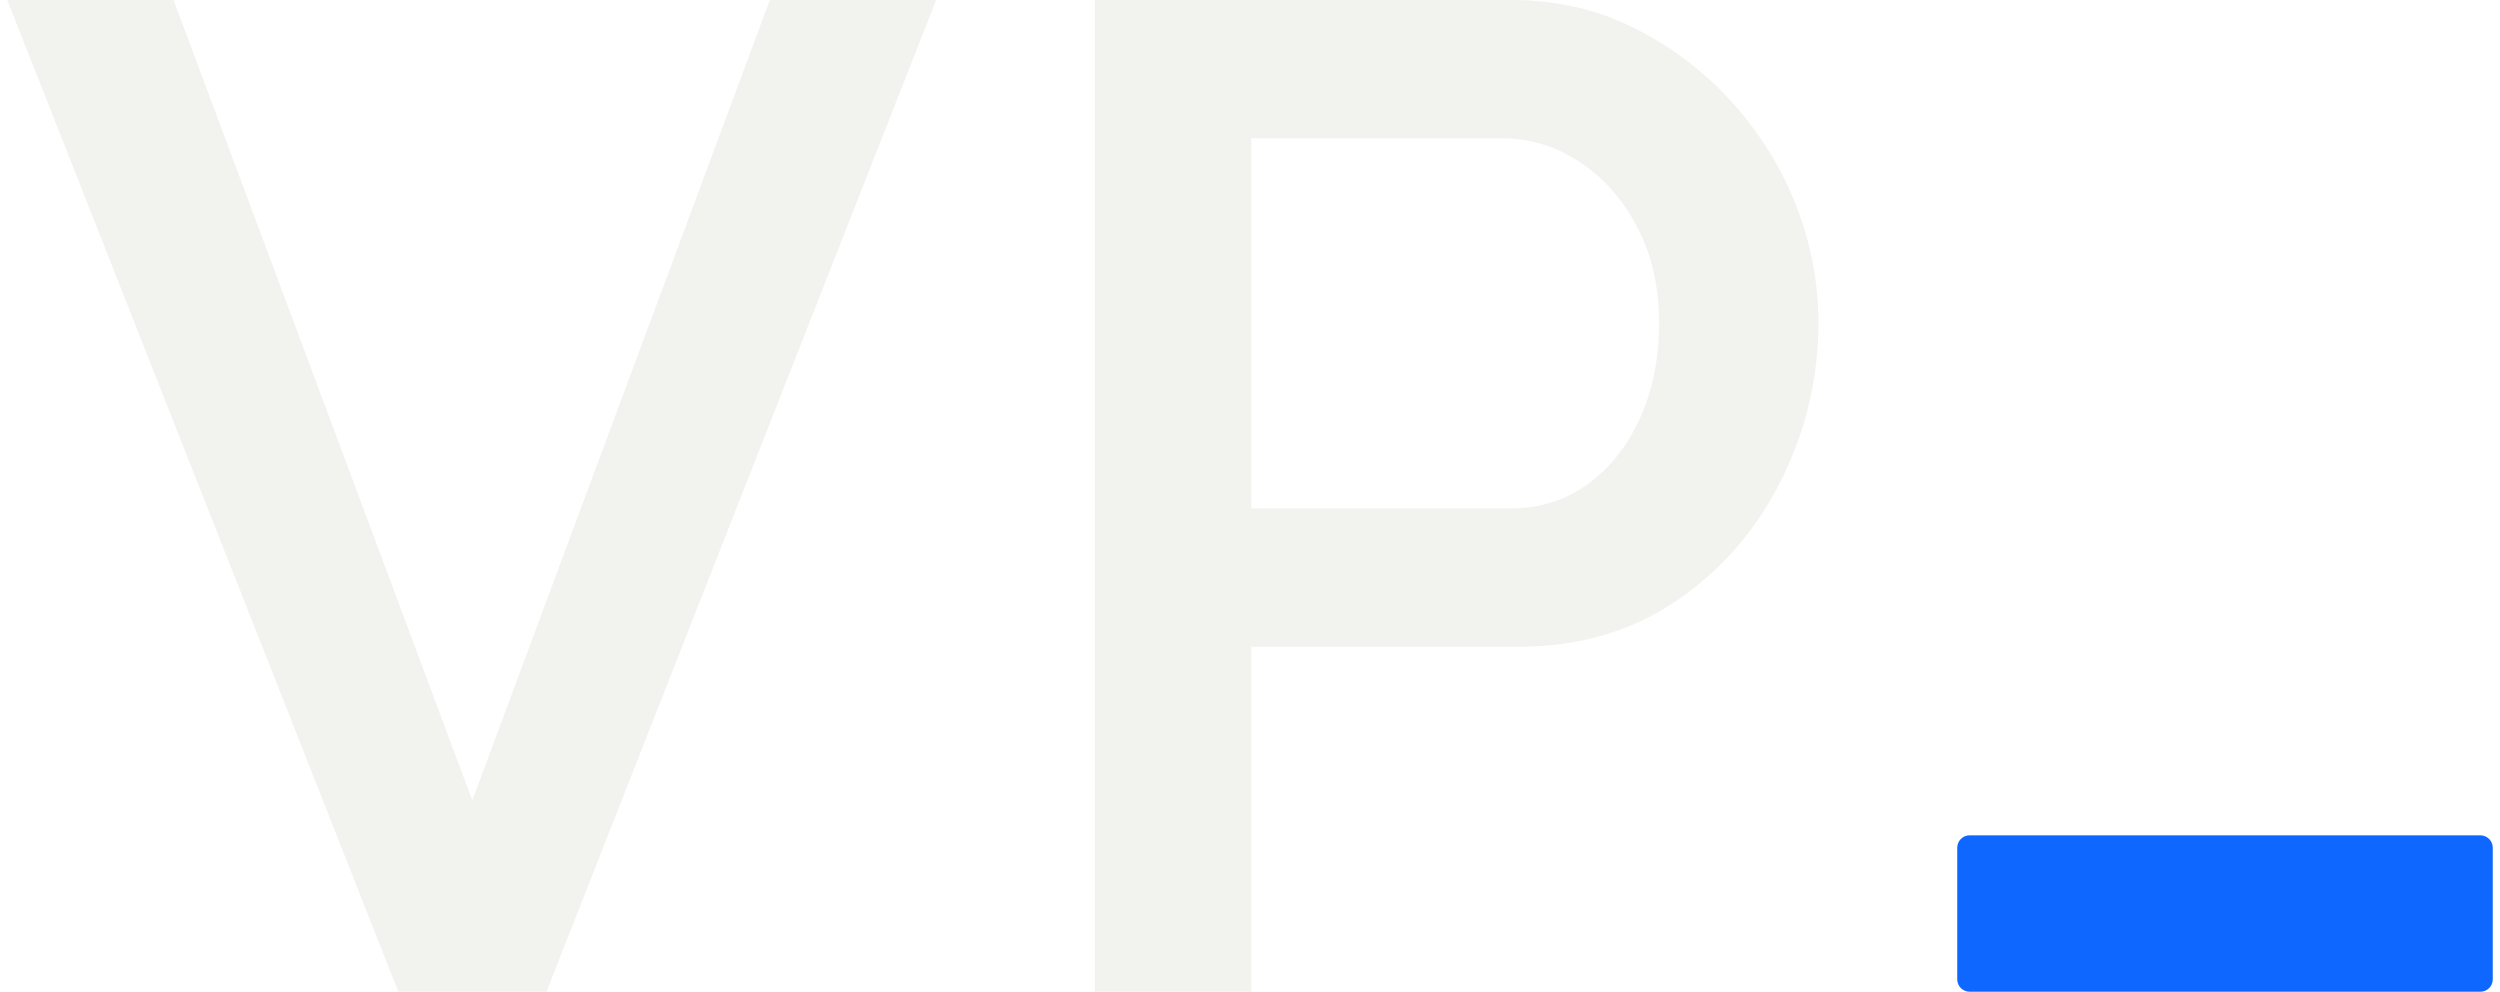
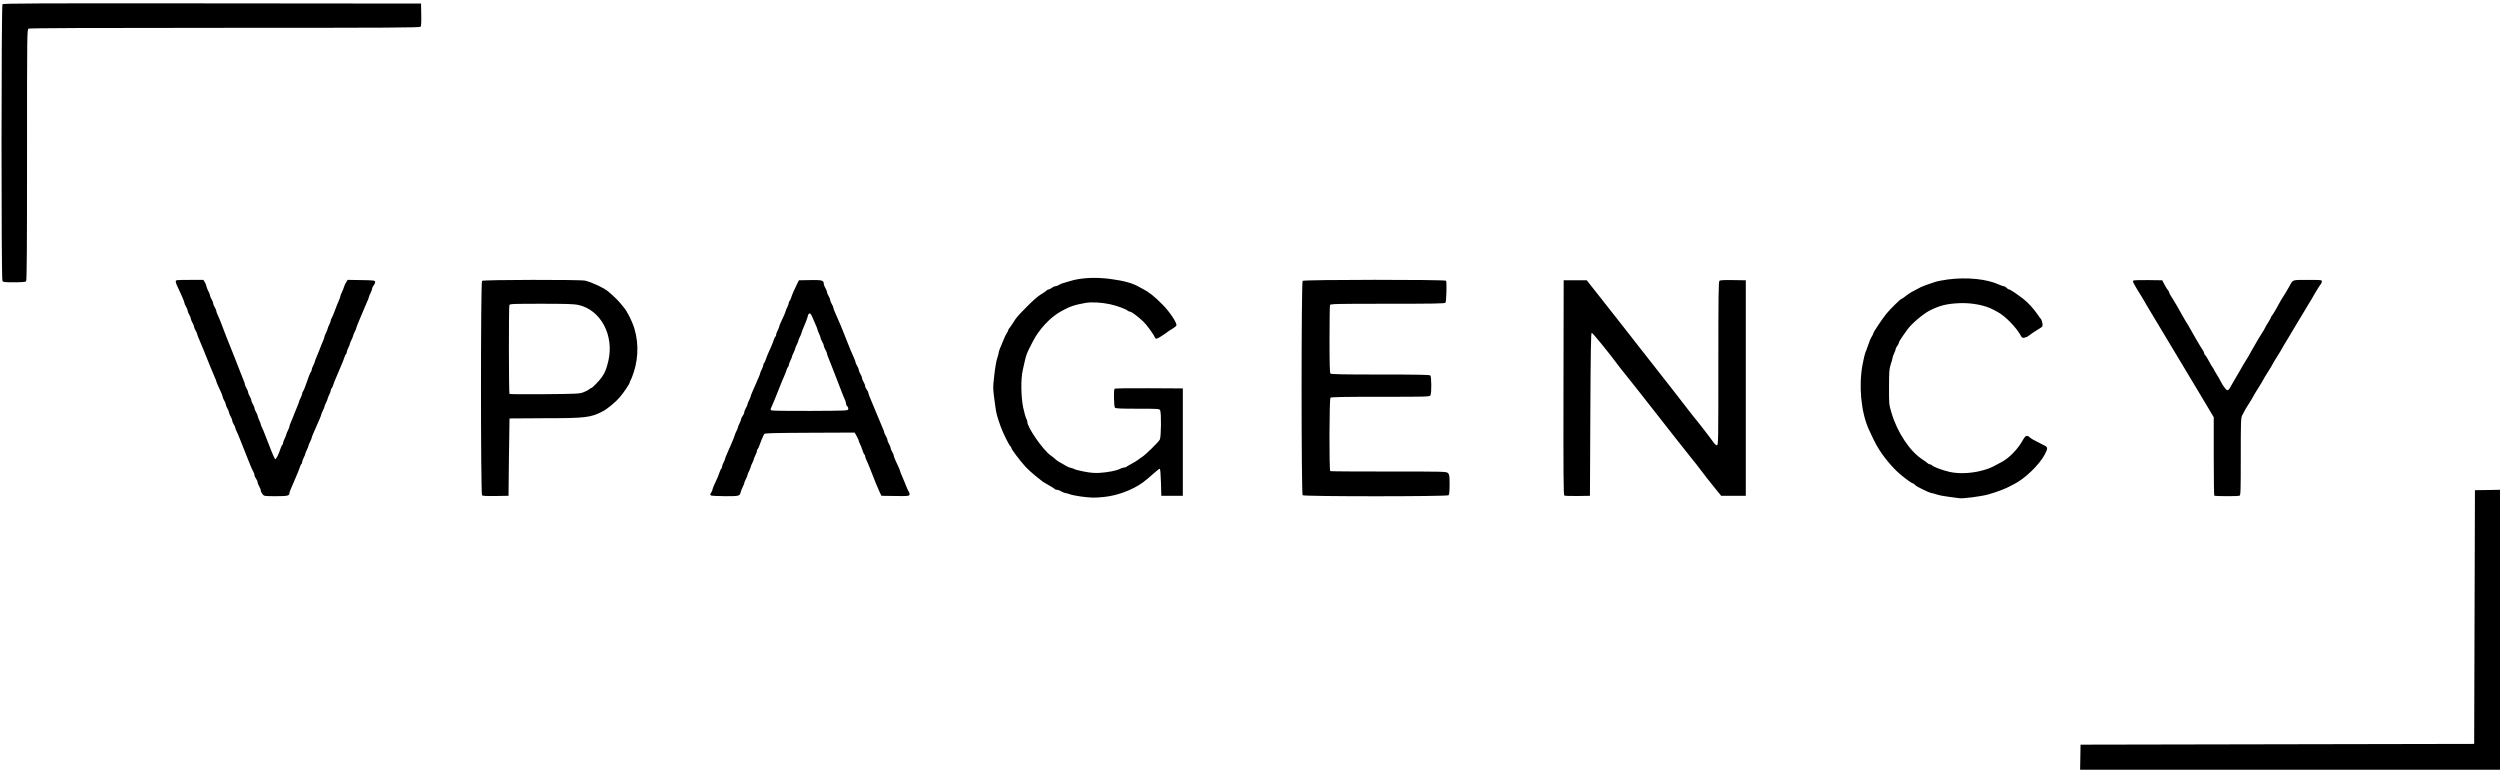
- <svg xmlns="http://www.w3.org/2000/svg" viewBox="0 0 120.3 48" width="121" height="48">
-   <path fill="#F2F2EF" d="M8.05 0 22.51 38.74 36.91 0H44.96L26.1 48H18.93L0 0Z" />
-   <path fill="#F2F2EF" d="M52.64 48V0H72.78Q76.03 0 78.73 1.35Q81.44 2.7 83.47 4.94Q85.49 7.17 86.58 9.94Q87.66 12.71 87.66 15.62Q87.66 19.61 85.87 23.22Q84.07 26.84 80.8 29.07Q77.52 31.3 73.19 31.3H60.21V48ZM60.21 24.61H72.72Q74.88 24.61 76.5 23.43Q78.13 22.24 79.04 20.21Q79.95 18.19 79.95 15.62Q79.95 12.98 78.87 10.95Q77.79 8.92 76.06 7.81Q74.34 6.69 72.31 6.69H60.21Z" />
-   <rect x="94.38" y="40.43" width="25.92" height="7.57" rx="0.6" fill="#0E68FF" />
+ <svg xmlns="http://www.w3.org/2000/svg" viewBox="0 0 786 242" role="img" aria-label="VP agency">
+   <path fill="#000" d="M654.06 238.06L654.12 234.12L716.0 234.0L777.88 233.88L778.0 194.0L778.12 154.12L782.06 154.06L786.0 153.99L786.0 197.99L786.0 242.0L719.99 242.0L653.99 242.0L654.06 238.06ZM616.0 156.63C615.79 156.58 614.44 156.41 613.0 156.24C611.56 156.08 609.73 155.73 608.94 155.47C608.15 155.21 607.37 155.0 607.21 155.0C606.95 155.0 605.24 154.27 604.12 153.67C603.85 153.53 603.33 153.26 602.96 153.07C602.6 152.89 602.16 152.57 602.0 152.37C601.83 152.17 601.6 152.0 601.48 152.0C601.14 152.0 599.25 150.65 597.38 149.07C594.98 147.06 591.97 143.41 590.29 140.5C590.18 140.29 589.95 139.9 589.78 139.62C589.47 139.1 588.27 136.6 587.5 134.88C585.09 129.48 584.32 121.1 585.62 114.43C585.96 112.69 586.35 111.06 586.48 110.82C586.61 110.57 586.88 109.87 587.08 109.25C587.72 107.32 588.11 106.38 588.56 105.69C588.8 105.32 589.0 104.9 589.0 104.75C589.0 104.4 591.78 100.24 593.1 98.62C594.22 97.24 597.5 94.0 597.78 94.0C597.88 94.0 598.5 93.58 599.17 93.06C599.83 92.54 600.66 91.98 601.0 91.81C601.34 91.64 601.79 91.41 602.0 91.29C602.35 91.09 603.13 90.68 604.0 90.23C604.43 90.0 606.56 89.24 608.41 88.64C609.11 88.41 610.91 88.06 612.41 87.86C618.44 87.07 624.78 87.72 628.62 89.53C629.17 89.79 629.8 90.0 630.02 90.0C630.24 90.0 630.63 90.23 630.88 90.5C631.12 90.78 631.47 91.0 631.65 91.0C631.99 91.0 633.8 92.2 636.07 93.93C637.53 95.04 639.39 97.06 640.58 98.82C640.96 99.4 641.43 100.04 641.63 100.25C641.82 100.46 642.04 101.09 642.13 101.63C642.27 102.53 642.21 102.67 641.58 103.06C639.45 104.38 638.21 105.21 637.8 105.58C637.55 105.81 636.99 106.07 636.55 106.15C635.85 106.29 635.71 106.22 635.32 105.5C633.9 102.9 630.44 99.36 628.08 98.1C627.56 97.82 626.9 97.47 626.62 97.32C624.12 95.98 620.01 95.18 616.28 95.31C612.14 95.46 609.78 96.04 606.62 97.68C604.59 98.73 601.07 101.72 599.77 103.49C597.87 106.1 597.0 107.44 596.99 107.8C596.99 107.98 596.77 108.41 596.5 108.75C596.23 109.09 596.0 109.54 596.0 109.75C595.99 109.96 595.77 110.58 595.5 111.12C595.23 111.67 595.01 112.31 595.01 112.53C595.0 112.75 594.76 113.65 594.46 114.53C593.98 115.97 593.92 116.67 593.91 121.62C593.89 127.09 593.9 127.14 594.69 129.81C596.49 135.93 600.47 141.91 604.43 144.46C605.09 144.88 605.8 145.4 606.02 145.62C606.24 145.83 606.59 146.0 606.8 146.0C607.02 146.0 607.31 146.15 607.47 146.33C607.83 146.78 610.69 147.84 612.88 148.35C616.27 149.14 620.99 148.78 624.82 147.44C626.13 146.98 626.79 146.66 629.52 145.15C631.84 143.87 634.6 140.97 636.0 138.32C636.7 137.0 637.29 136.73 638.02 137.39C638.55 137.87 639.28 138.32 640.25 138.77C640.59 138.92 641.04 139.16 641.25 139.28C641.46 139.41 641.97 139.67 642.39 139.87C643.91 140.56 643.95 140.83 642.87 142.9C641.21 146.08 636.59 150.54 633.25 152.19C632.91 152.36 632.46 152.59 632.25 152.71C630.75 153.57 627.97 154.64 625.12 155.45C622.96 156.07 616.93 156.84 616.0 156.63ZM339.88 156.11C338.5 155.93 336.93 155.61 336.38 155.4C335.82 155.19 335.18 155.02 334.94 155.01C334.71 155.0 334.14 154.78 333.69 154.5C333.24 154.23 332.63 154.0 332.33 154.0C332.03 154.0 331.72 153.9 331.64 153.77C331.56 153.64 330.74 153.12 329.81 152.6C328.89 152.08 328.02 151.57 327.88 151.46C327.74 151.34 326.72 150.53 325.61 149.66C324.51 148.78 323.07 147.47 322.41 146.74C320.59 144.71 318.0 141.28 318.0 140.9C318.0 140.71 317.83 140.42 317.63 140.25C317.19 139.89 315.25 135.93 314.57 134.0C313.53 131.06 313.23 129.97 313.01 128.33C312.11 121.79 312.13 122.2 312.6 117.99C312.84 115.79 313.26 113.37 313.52 112.63C313.78 111.88 314.0 111.07 314.0 110.84C314.0 110.6 314.21 109.95 314.46 109.39C314.71 108.83 315.18 107.7 315.5 106.88C315.82 106.05 316.29 105.08 316.54 104.71C316.79 104.35 317.0 103.93 317.0 103.79C317.0 103.65 317.14 103.39 317.32 103.21C317.49 103.02 318.03 102.26 318.51 101.5C319.69 99.63 319.74 99.58 323.0 96.27C324.7 94.54 326.45 93.02 327.28 92.55C328.06 92.11 328.83 91.58 329.0 91.37C329.17 91.17 329.48 91.0 329.68 91.0C329.88 91.0 330.33 90.77 330.68 90.5C331.03 90.22 331.53 90.0 331.79 90.0C332.05 90.0 332.54 89.82 332.88 89.6C333.21 89.38 333.86 89.11 334.31 88.99C334.76 88.87 335.63 88.62 336.25 88.42C339.63 87.33 344.33 87.07 349.16 87.71C353.45 88.28 356.24 89.06 358.25 90.28C358.46 90.4 358.91 90.64 359.25 90.81C361.16 91.76 362.95 93.17 365.52 95.78C367.8 98.08 370.13 101.61 369.86 102.33C369.77 102.55 369.18 103.03 368.54 103.4C367.9 103.77 367.18 104.24 366.94 104.45C366.69 104.66 366.29 104.95 366.04 105.1C365.79 105.25 365.2 105.63 364.73 105.94C363.7 106.61 363.29 106.64 363.07 106.06C362.74 105.16 360.51 102.09 359.46 101.1C357.81 99.54 355.75 98.0 355.31 98.0C355.09 98.0 354.74 97.84 354.52 97.65C353.94 97.14 351.15 96.13 348.99 95.65C346.46 95.09 343.2 94.91 341.38 95.22C337.87 95.83 336.45 96.31 333.62 97.86C330.2 99.74 326.63 103.57 324.67 107.47C324.28 108.24 323.85 109.07 323.73 109.31C322.95 110.8 322.55 111.91 322.2 113.5C322.07 114.12 321.78 115.41 321.55 116.38C320.92 119.06 320.99 124.9 321.7 128.2C322.0 129.61 322.42 131.1 322.62 131.5C322.83 131.9 323.0 132.43 323.0 132.68C323.01 134.39 327.91 141.46 330.25 143.12C330.83 143.54 331.54 144.1 331.83 144.38C332.4 144.9 332.97 145.28 334.0 145.79C334.34 145.96 334.91 146.29 335.25 146.52C335.59 146.75 336.27 147.02 336.75 147.12C337.23 147.22 337.75 147.41 337.9 147.53C338.05 147.65 339.38 147.98 340.86 148.27C342.88 148.66 344.11 148.76 345.72 148.67C348.32 148.51 351.1 147.96 352.12 147.41C352.54 147.18 353.11 147.0 353.39 147.0C353.67 147.0 354.01 146.9 354.14 146.77C354.27 146.65 355.05 146.19 355.88 145.75C356.7 145.31 357.6 144.76 357.88 144.52C358.15 144.29 358.7 143.89 359.11 143.64C360.19 142.96 364.24 138.99 364.65 138.2C365.08 137.38 365.15 129.75 364.74 128.98C364.5 128.52 364.15 128.5 357.65 128.5C352.37 128.5 350.75 128.43 350.54 128.18C350.21 127.78 350.1 122.55 350.42 122.23C350.56 122.09 354.95 122.02 361.27 122.06L371.88 122.12L371.88 139.0L371.88 155.88L368.5 155.88L365.12 155.88L365.0 151.62C364.92 148.75 364.79 147.38 364.6 147.38C364.44 147.38 363.48 148.14 362.46 149.07C361.44 150.0 359.99 151.21 359.24 151.74C356.05 154.03 351.39 155.78 347.3 156.22C344.22 156.55 343.15 156.54 339.88 156.11ZM82.52 155.34C82.23 154.98 82.0 154.48 82.0 154.22C82.0 153.97 81.78 153.39 81.5 152.94C81.23 152.49 81.0 151.9 81.0 151.62C80.99 151.35 80.77 150.84 80.5 150.5C80.23 150.16 80.01 149.65 80.01 149.37C80.0 149.09 79.85 148.64 79.67 148.37C79.49 148.1 79.06 147.14 78.7 146.25C78.34 145.36 77.6 143.5 77.05 142.12C76.49 140.75 75.76 138.89 75.41 138.0C75.06 137.1 74.61 136.03 74.39 135.62C74.18 135.21 74.0 134.74 74.0 134.57C74.0 134.4 73.78 133.89 73.5 133.44C73.23 132.99 73.0 132.43 73.0 132.19C73.0 131.96 72.78 131.39 72.5 130.94C72.23 130.49 72.0 129.93 72.0 129.69C72.0 129.46 71.78 128.89 71.5 128.44C71.23 127.99 71.0 127.43 71.0 127.19C71.0 126.96 70.78 126.39 70.5 125.94C70.23 125.49 70.0 124.96 70.0 124.75C70.0 124.54 69.79 123.92 69.52 123.38C68.55 121.33 68.0 120.06 68.0 119.86C68.0 119.75 67.79 119.2 67.53 118.64C67.27 118.08 66.6 116.47 66.03 115.06C65.46 113.65 64.54 111.35 63.97 109.94C63.4 108.53 62.73 106.92 62.47 106.36C62.21 105.8 62.0 105.21 62.0 105.05C62.0 104.89 61.78 104.39 61.5 103.94C61.23 103.49 61.0 102.93 61.0 102.69C61.0 102.46 60.78 101.89 60.5 101.44C60.23 100.99 60.0 100.43 60.0 100.19C60.0 99.96 59.78 99.39 59.5 98.94C59.23 98.49 59.0 97.93 59.0 97.69C59.0 97.46 58.78 96.89 58.5 96.44C58.23 95.99 58.0 95.47 58.0 95.27C58.0 95.08 57.71 94.29 57.36 93.52C57.0 92.75 56.54 91.73 56.33 91.25C56.13 90.77 55.8 90.06 55.6 89.67C55.41 89.28 55.25 88.74 55.25 88.48C55.25 88.03 55.48 88.0 59.6 88.0L63.94 88.0L64.35 88.63C64.58 88.97 64.84 89.62 64.92 90.06C65.01 90.51 65.29 91.21 65.54 91.62C65.79 92.04 66.0 92.57 66.0 92.81C66.0 93.04 66.22 93.61 66.5 94.06C66.77 94.51 67.0 95.07 67.0 95.31C67.0 95.54 67.22 96.11 67.5 96.56C67.77 97.01 68.0 97.54 68.0 97.75C68.0 97.96 68.22 98.58 68.49 99.12C68.76 99.67 69.27 100.91 69.63 101.88C70.52 104.29 71.18 105.96 73.98 112.94C74.52 114.28 75.25 116.16 75.61 117.12C75.97 118.09 76.43 119.24 76.63 119.7C76.84 120.15 77.0 120.68 77.0 120.88C77.0 121.08 77.22 121.61 77.5 122.06C77.77 122.51 78.0 123.07 78.0 123.31C78.0 123.54 78.22 124.11 78.5 124.56C78.77 125.01 79.0 125.57 79.0 125.81C79.0 126.04 79.22 126.61 79.5 127.06C79.77 127.51 80.0 128.07 80.0 128.31C80.0 128.54 80.22 129.11 80.5 129.56C80.77 130.01 81.0 130.54 81.01 130.75C81.01 130.96 81.23 131.57 81.5 132.12C81.77 132.68 81.99 133.26 81.99 133.42C82.0 133.58 82.17 134.03 82.37 134.42C82.58 134.81 83.04 135.91 83.4 136.88C84.87 140.79 86.22 144.07 86.47 144.32C86.74 144.59 87.55 143.03 88.23 140.94C88.4 140.43 88.64 139.94 88.77 139.86C88.9 139.78 89.0 139.53 89.0 139.29C89.0 139.05 89.22 138.41 89.5 137.88C89.78 137.34 90.0 136.77 90.0 136.62C90.0 136.48 90.22 135.91 90.5 135.38C90.78 134.84 91.0 134.25 91.0 134.08C91.0 133.91 91.22 133.28 91.48 132.69C91.75 132.11 92.22 130.95 92.52 130.12C92.83 129.3 93.29 128.17 93.54 127.61C93.79 127.05 94.0 126.48 94.0 126.35C94.0 126.22 94.22 125.66 94.5 125.12C94.78 124.59 95.0 123.97 95.0 123.75C95.0 123.53 95.11 123.24 95.24 123.11C95.38 122.97 95.72 122.22 95.99 121.43C96.27 120.64 96.73 119.36 97.01 118.57C97.28 117.78 97.62 117.03 97.76 116.89C97.89 116.76 98.0 116.47 98.0 116.25C98.0 116.03 98.22 115.41 98.5 114.88C98.78 114.34 99.0 113.78 99.0 113.65C99.0 113.52 99.21 112.95 99.46 112.39C99.71 111.83 100.17 110.7 100.48 109.88C100.78 109.05 101.25 107.89 101.52 107.31C101.78 106.72 102.0 106.09 102.0 105.92C102.0 105.75 102.22 105.16 102.5 104.62C102.78 104.09 103.0 103.52 103.0 103.38C103.0 103.23 103.22 102.66 103.5 102.12C103.78 101.59 104.0 100.97 104.0 100.75C104.0 100.53 104.1 100.24 104.23 100.11C104.35 99.98 104.81 98.92 105.24 97.75C105.67 96.58 106.24 95.14 106.51 94.56C106.78 93.97 107.0 93.34 107.0 93.17C107.0 93.0 107.21 92.44 107.47 91.93C107.73 91.42 108.02 90.69 108.12 90.31C108.21 89.93 108.52 89.26 108.79 88.81L109.3 87.99L113.58 88.06C117.43 88.12 117.88 88.17 117.95 88.56C118.0 88.8 117.8 89.3 117.52 89.66C117.23 90.02 117.0 90.5 117.0 90.73C117.0 90.96 116.78 91.59 116.5 92.12C116.22 92.66 116.0 93.22 116.0 93.35C116.0 93.48 115.79 94.05 115.54 94.61C115.29 95.17 114.85 96.19 114.56 96.88C114.28 97.56 113.58 99.21 113.02 100.53C112.46 101.85 112.0 103.04 112.0 103.16C112.0 103.29 111.78 103.84 111.5 104.37C111.22 104.91 111.0 105.48 111.0 105.62C111.0 105.77 110.78 106.34 110.5 106.87C110.22 107.41 110.0 107.98 110.0 108.12C110.0 108.27 109.78 108.84 109.5 109.38C109.22 109.91 109.0 110.55 109.0 110.79C109.0 111.03 108.9 111.28 108.77 111.36C108.64 111.44 108.41 111.93 108.25 112.44C108.09 112.95 107.75 113.83 107.5 114.38C107.25 114.92 106.8 115.99 106.5 116.75C106.2 117.51 105.75 118.58 105.5 119.12C105.25 119.67 104.91 120.55 104.75 121.06C104.59 121.57 104.36 122.06 104.23 122.14C104.1 122.22 104.0 122.47 104.0 122.71C104.0 122.95 103.78 123.59 103.5 124.12C103.22 124.66 103.0 125.23 103.0 125.38C103.0 125.52 102.78 126.09 102.5 126.62C102.22 127.16 102.0 127.73 102.0 127.88C102.0 128.02 101.78 128.59 101.5 129.12C101.22 129.66 101.0 130.22 101.0 130.35C101.0 130.48 100.79 131.05 100.54 131.61C100.29 132.17 99.82 133.24 99.5 134.0C99.18 134.76 98.71 135.83 98.46 136.39C98.21 136.95 98.0 137.52 98.0 137.65C98.0 137.78 97.78 138.34 97.5 138.88C97.22 139.41 97.0 139.98 97.0 140.12C97.0 140.27 96.78 140.84 96.5 141.38C96.22 141.91 96.0 142.48 96.0 142.62C96.0 142.77 95.78 143.34 95.5 143.88C95.22 144.41 95.0 145.05 95.0 145.29C95.0 145.53 94.9 145.78 94.77 145.86C94.64 145.94 94.41 146.43 94.25 146.94C94.09 147.45 93.75 148.32 93.5 148.88C93.25 149.43 92.8 150.49 92.5 151.25C92.2 152.01 91.74 153.07 91.48 153.62C91.21 154.18 91.0 154.8 91.0 155.01C91.0 155.88 90.46 156.0 86.72 156.0C83.04 156.0 83.04 156.0 82.52 155.34ZM151.56 155.71C151.11 155.26 151.11 88.74 151.55 88.3C151.92 87.93 182.61 87.88 184.0 88.24C186.4 88.87 189.87 90.51 191.2 91.63C193.31 93.42 194.27 94.38 195.53 95.92C196.34 96.9 197.0 97.79 197.0 97.88C197.0 97.97 197.21 98.35 197.46 98.71C197.71 99.08 198.33 100.37 198.84 101.59C200.77 106.26 200.91 112.06 199.22 117.12C198.81 118.36 198.36 119.48 198.24 119.61C198.11 119.74 198.0 120.0 198.0 120.19C198.0 120.62 196.25 123.24 194.83 124.92C193.62 126.36 190.96 128.57 189.54 129.3C185.71 131.3 184.19 131.48 171.06 131.49C165.12 131.5 160.22 131.53 160.19 131.56C160.16 131.6 160.08 137.08 160.01 143.75L159.88 155.88L155.87 155.94C152.96 155.99 151.78 155.93 151.56 155.71ZM223.52 155.77C223.22 155.58 223.23 155.45 223.58 154.91C223.81 154.55 224.0 154.12 224.0 153.95C224.0 153.77 224.22 153.15 224.5 152.56C225.54 150.35 225.97 149.35 226.25 148.44C226.41 147.93 226.64 147.44 226.77 147.36C226.9 147.28 227.0 147.03 227.0 146.79C227.0 146.55 227.22 145.91 227.5 145.38C227.78 144.84 228.0 144.28 228.0 144.15C228.0 144.02 228.21 143.45 228.47 142.89C229.46 140.74 231.0 137.06 231.0 136.84C231.0 136.71 231.22 136.16 231.5 135.62C231.78 135.09 232.0 134.52 232.0 134.38C232.0 134.23 232.22 133.66 232.5 133.12C232.78 132.59 233.0 131.97 233.01 131.76C233.01 131.55 233.23 131.09 233.5 130.75C233.77 130.41 233.99 129.9 234.0 129.62C234.0 129.35 234.23 128.76 234.5 128.31C234.78 127.86 235.0 127.35 235.0 127.17C235.0 127.0 235.22 126.41 235.5 125.88C235.78 125.34 236.0 124.78 236.0 124.65C236.0 124.52 236.21 123.95 236.46 123.39C236.71 122.83 237.18 121.76 237.5 121.0C237.82 120.24 238.29 119.17 238.54 118.61C238.79 118.05 239.0 117.48 239.0 117.35C239.0 117.22 239.22 116.66 239.5 116.12C239.78 115.59 240.0 114.95 240.0 114.71C240.0 114.47 240.1 114.22 240.23 114.14C240.36 114.06 240.59 113.57 240.75 113.06C240.91 112.55 241.26 111.65 241.52 111.06C241.78 110.48 242.22 109.52 242.48 108.94C242.74 108.35 243.09 107.45 243.25 106.94C243.41 106.43 243.64 105.94 243.77 105.86C243.9 105.78 244.0 105.53 244.0 105.29C244.0 105.05 244.22 104.41 244.5 103.88C244.78 103.34 245.0 102.78 245.0 102.65C245.0 102.42 245.37 101.56 246.52 99.1C246.78 98.53 247.0 97.97 247.0 97.84C247.0 97.71 247.22 97.16 247.5 96.62C247.78 96.09 248.0 95.45 248.0 95.21C248.0 94.97 248.1 94.72 248.23 94.64C248.36 94.56 248.59 94.07 248.75 93.56C249.06 92.58 249.68 91.13 250.62 89.25L251.18 88.12L254.69 88.06C258.43 87.98 259.0 88.14 259.0 89.26C259.0 89.52 259.22 90.11 259.5 90.56C259.77 91.01 260.0 91.57 260.0 91.81C260.0 92.04 260.22 92.61 260.5 93.06C260.77 93.51 261.0 94.07 261.0 94.31C261.0 94.54 261.22 95.11 261.5 95.56C261.77 96.01 262.0 96.53 262.0 96.73C262.0 96.92 262.29 97.71 262.64 98.48C263.81 101.01 264.89 103.62 266.63 108.11C267.3 109.82 267.63 110.62 268.54 112.64C268.79 113.2 269.0 113.79 269.0 113.95C269.0 114.11 269.22 114.61 269.5 115.06C269.77 115.51 270.0 116.07 270.0 116.31C270.0 116.54 270.22 117.11 270.5 117.56C270.77 118.01 271.0 118.57 271.0 118.81C271.0 119.04 271.22 119.61 271.5 120.06C271.77 120.51 272.0 121.1 272.0 121.38C272.01 121.65 272.23 122.16 272.5 122.5C272.77 122.84 272.99 123.29 272.99 123.5C272.99 123.71 273.44 124.89 273.98 126.12C274.52 127.36 275.43 129.56 276.01 131.0C276.59 132.44 277.27 134.08 277.53 134.64C277.79 135.2 278.0 135.79 278.0 135.95C278.0 136.11 278.22 136.61 278.5 137.06C278.77 137.51 279.0 138.07 279.0 138.31C279.0 138.54 279.22 139.11 279.5 139.56C279.77 140.01 280.0 140.57 280.0 140.81C280.0 141.04 280.22 141.61 280.5 142.06C280.77 142.51 281.0 143.04 281.0 143.25C281.0 143.46 281.21 144.07 281.48 144.62C282.45 146.67 283.0 147.94 283.0 148.14C283.0 148.25 283.21 148.8 283.47 149.36C283.73 149.92 284.24 151.16 284.62 152.12C284.99 153.09 285.4 154.04 285.53 154.25C285.98 155.0 286.05 155.26 285.91 155.63C285.78 155.96 285.12 156.0 281.44 155.94L277.12 155.88L276.58 154.75C276.07 153.71 274.95 150.97 273.41 147.0C273.06 146.1 272.61 145.03 272.39 144.62C272.18 144.21 272.0 143.68 272.0 143.45C272.0 143.22 271.89 142.96 271.76 142.88C271.62 142.8 271.35 142.2 271.16 141.55C270.96 140.9 270.62 140.04 270.4 139.62C270.18 139.21 270.0 138.75 270.0 138.59C270.0 138.44 269.71 137.79 269.35 137.15L268.7 136.0L254.57 136.06C242.3 136.12 240.4 136.17 240.23 136.5C239.81 137.31 239.04 139.17 238.76 140.06C238.6 140.57 238.36 141.06 238.23 141.14C238.1 141.22 238.0 141.47 238.0 141.71C238.0 141.95 237.78 142.59 237.5 143.12C237.22 143.66 237.0 144.23 237.0 144.38C237.0 144.52 236.78 145.09 236.5 145.62C236.22 146.16 236.0 146.73 236.0 146.88C236.0 147.02 235.78 147.59 235.5 148.12C235.22 148.66 235.0 149.23 235.0 149.38C235.0 149.52 234.78 150.09 234.5 150.62C234.22 151.16 234.0 151.73 234.0 151.88C234.0 152.02 233.79 152.56 233.53 153.07C233.27 153.58 232.98 154.31 232.88 154.69C232.56 155.98 232.48 156.0 228.03 156.0C225.75 155.99 223.72 155.89 223.52 155.77ZM409.55 155.7C409.11 155.26 409.11 88.74 409.55 88.3C409.96 87.89 454.39 87.86 454.64 88.27C454.91 88.71 454.75 94.82 454.46 95.18C454.24 95.44 450.63 95.5 436.25 95.5C420.12 95.5 418.29 95.54 418.15 95.9C418.07 96.11 418.0 100.98 418.0 106.72C418.0 114.5 418.08 117.23 418.3 117.45C418.53 117.68 422.36 117.75 434.0 117.75C445.64 117.75 449.47 117.82 449.7 118.05C450.08 118.43 450.11 123.57 449.74 124.27C449.49 124.74 449.05 124.75 434.04 124.75C422.36 124.75 418.53 124.82 418.3 125.05C417.92 125.43 417.86 147.89 418.24 148.12C418.37 148.2 426.63 148.26 436.61 148.25C454.45 148.24 454.75 148.25 455.25 148.75C455.7 149.2 455.75 149.58 455.75 152.32C455.75 154.38 455.65 155.5 455.45 155.7C455.02 156.13 409.98 156.13 409.55 155.7ZM491.81 155.8C491.56 155.64 491.51 148.68 491.56 121.86L491.62 88.12L495.25 88.12L498.87 88.12L501.94 92.0C503.63 94.13 507.04 98.46 509.51 101.62C511.98 104.79 514.22 107.66 514.5 108.0C514.77 108.34 516.83 110.96 519.06 113.82C521.3 116.68 524.42 120.66 526.0 122.67C527.58 124.68 529.61 127.29 530.5 128.48C531.39 129.66 532.32 130.86 532.57 131.13C533.42 132.08 537.95 137.94 538.63 138.96C539.03 139.56 539.51 140.0 539.78 140.0C540.24 140.0 540.25 139.22 540.25 114.28C540.25 92.68 540.31 88.52 540.6 88.27C540.83 88.08 542.2 88.01 544.91 88.06L548.88 88.12L548.88 122.0L548.88 155.88L545.01 155.88L541.14 155.88L538.8 153.0C537.52 151.42 535.67 149.06 534.69 147.75C533.71 146.44 532.7 145.15 532.45 144.88C532.19 144.6 529.74 141.51 526.99 138.0C524.25 134.49 521.78 131.34 521.5 131.0C521.22 130.66 518.75 127.51 516.01 124.0C513.26 120.49 510.81 117.4 510.55 117.12C510.29 116.85 509.46 115.78 508.69 114.75C505.87 110.94 500.72 104.62 500.43 104.62C500.19 104.62 500.1 110.5 500.0 130.25L499.88 155.88L496.0 155.94C493.87 155.97 491.98 155.91 491.81 155.8ZM696.17 155.83C696.08 155.74 696.0 150.16 696.0 143.42L696.0 131.18L693.46 126.9C692.07 124.55 690.75 122.34 690.53 122.0C689.96 121.11 689.75 120.76 688.55 118.71C687.96 117.7 687.26 116.54 687.0 116.12C686.74 115.71 686.06 114.59 685.5 113.62C684.94 112.66 684.26 111.54 684.0 111.12C683.74 110.71 683.06 109.59 682.5 108.62C681.94 107.66 681.26 106.54 681.0 106.12C680.74 105.71 680.06 104.59 679.5 103.62C678.94 102.66 678.26 101.54 678.0 101.12C677.74 100.71 677.06 99.59 676.5 98.62C675.94 97.66 675.2 96.42 674.86 95.88C674.52 95.33 674.16 94.71 674.07 94.5C673.98 94.29 673.51 93.51 673.02 92.75C672.54 91.99 671.97 91.07 671.76 90.71C671.55 90.34 671.17 89.68 670.92 89.24C670.64 88.76 670.55 88.35 670.68 88.22C670.81 88.09 672.91 88.02 675.35 88.06L679.8 88.12L680.5 89.45C680.88 90.18 681.38 90.98 681.6 91.22C681.82 91.47 682.0 91.8 682.0 91.97C682.0 92.13 682.21 92.58 682.47 92.95C683.01 93.71 685.7 98.29 686.18 99.25C686.36 99.59 686.72 100.24 687.0 100.69C687.27 101.13 687.73 101.87 688.0 102.31C688.28 102.76 688.64 103.41 688.82 103.75C689.3 104.71 691.99 109.29 692.53 110.05C692.79 110.42 693.0 110.89 693.0 111.08C693.0 111.28 693.16 111.57 693.36 111.74C693.56 111.9 694.08 112.73 694.51 113.58C694.95 114.43 695.46 115.3 695.65 115.52C695.84 115.74 696.0 115.99 696.0 116.08C696.0 116.17 696.38 116.83 696.84 117.56C697.3 118.28 697.87 119.27 698.1 119.75C698.75 121.11 699.86 122.62 700.26 122.69C700.46 122.73 700.84 122.39 701.09 121.94C701.35 121.49 701.77 120.76 702.03 120.31C702.29 119.87 702.74 119.08 703.04 118.56C703.33 118.05 703.78 117.29 704.03 116.88C704.28 116.46 704.73 115.67 705.03 115.12C705.33 114.58 705.87 113.67 706.23 113.12C706.6 112.58 707.03 111.84 707.2 111.5C707.37 111.16 707.71 110.54 707.97 110.12C708.42 109.38 709.0 108.38 710.03 106.56C710.32 106.05 710.86 105.17 711.23 104.62C711.6 104.08 711.97 103.43 712.07 103.19C712.16 102.95 712.63 102.13 713.12 101.37C713.6 100.61 714.0 99.89 714.0 99.76C714.0 99.64 714.15 99.39 714.32 99.21C714.5 99.02 715.08 98.09 715.62 97.12C716.15 96.16 716.81 94.98 717.07 94.5C717.34 94.02 717.76 93.34 718.0 93.0C718.41 92.42 718.65 92.01 720.03 89.56C720.95 87.93 720.69 88.0 725.53 88.0C729.78 88.0 730.0 88.02 730.0 88.48C730.0 88.75 729.86 89.11 729.68 89.29C729.39 89.59 727.26 93.06 727.03 93.6C726.98 93.73 726.27 94.89 725.47 96.18C724.66 97.47 724.0 98.57 724.0 98.63C724.0 98.68 723.33 99.8 722.5 101.13C721.67 102.45 721.0 103.57 721.0 103.62C721.0 103.67 720.43 104.63 719.73 105.76C719.03 106.88 718.25 108.18 717.98 108.65C717.72 109.12 717.26 109.92 716.97 110.44C716.68 110.95 716.24 111.66 716.0 112.0C715.76 112.34 715.32 113.05 715.03 113.56C714.74 114.08 714.26 114.92 713.97 115.44C713.68 115.95 713.24 116.66 713.0 117.0C712.76 117.34 712.32 118.05 712.03 118.56C711.74 119.08 711.26 119.92 710.97 120.44C710.68 120.95 710.24 121.66 710.0 122.0C709.76 122.34 709.32 123.05 709.03 123.56C708.74 124.08 708.26 124.92 707.97 125.44C707.68 125.95 707.24 126.66 707.0 127.0C706.46 127.76 705.57 129.31 704.96 130.55C704.53 131.41 704.5 132.35 704.5 143.59C704.5 154.4 704.46 155.71 704.1 155.85C703.57 156.06 696.37 156.04 696.17 155.83ZM266.7 128.6C266.74 128.32 266.6 127.94 266.39 127.76C266.17 127.58 266.0 127.2 266.0 126.91C266.0 126.61 265.79 125.92 265.52 125.38C265.26 124.83 264.8 123.7 264.5 122.88C264.2 122.05 263.52 120.31 263.0 119.0C262.47 117.69 261.75 115.84 261.39 114.88C261.03 113.91 260.57 112.76 260.37 112.3C260.16 111.85 260.0 111.32 260.0 111.12C260.0 110.92 259.78 110.39 259.5 109.94C259.23 109.49 259.0 108.93 259.0 108.69C259.0 108.46 258.78 107.89 258.5 107.44C258.23 106.99 258.0 106.46 257.99 106.25C257.99 106.04 257.77 105.42 257.5 104.88C257.23 104.33 257.01 103.74 257.01 103.58C257.0 103.42 256.84 102.97 256.64 102.58C256.45 102.19 255.98 101.11 255.61 100.18C255.12 98.95 254.82 98.5 254.53 98.55C254.31 98.6 254.09 98.85 254.05 99.13C253.95 99.7 253.13 101.9 252.46 103.39C252.21 103.95 252.0 104.52 252.0 104.65C252.0 104.78 251.78 105.34 251.5 105.88C251.22 106.41 251.0 106.98 251.0 107.12C251.0 107.27 250.78 107.84 250.5 108.38C250.22 108.91 250.0 109.48 250.0 109.62C250.0 109.77 249.78 110.34 249.5 110.88C249.22 111.41 249.0 111.98 249.0 112.12C249.0 112.27 248.78 112.84 248.5 113.38C248.22 113.91 248.0 114.55 248.0 114.79C248.0 115.03 247.9 115.28 247.77 115.36C247.64 115.44 247.41 115.93 247.25 116.44C247.09 116.95 246.75 117.83 246.5 118.38C246.08 119.3 245.79 120.0 244.53 123.19C243.45 125.9 242.93 127.17 242.55 127.96C242.21 128.67 242.2 128.82 242.51 129.02C242.72 129.15 247.84 129.22 254.75 129.19C266.58 129.13 266.63 129.12 266.7 128.6ZM183.44 123.33C184.16 123.05 184.96 122.64 185.21 122.41C185.46 122.19 185.77 122.0 185.9 122.0C186.21 122.0 188.5 119.63 189.27 118.5C190.19 117.18 190.69 115.93 191.24 113.59C193.18 105.43 188.87 97.37 181.75 95.85C180.52 95.58 177.71 95.5 170.21 95.5C161.41 95.5 160.29 95.54 160.15 95.9C159.93 96.46 159.96 123.63 160.18 123.85C160.28 123.95 165.26 123.98 171.24 123.93C181.42 123.84 182.21 123.8 183.44 123.33ZM0.76 88.27C0.38 87.55 0.39 1.8 0.78 1.34C1.02 1.05 11.27 1.01 66.72 1.06L132.38 1.12L132.44 4.59C132.49 6.93 132.42 8.17 132.23 8.4C131.98 8.7 122.62 8.75 70.7 8.75C28.97 8.75 9.31 8.83 8.98 9.01C8.51 9.26 8.5 9.97 8.5 48.71C8.5 79.05 8.43 88.22 8.2 88.45C8.0 88.65 6.8 88.75 4.46 88.75C1.32 88.75 0.99 88.71 0.76 88.27Z" />
</svg>
